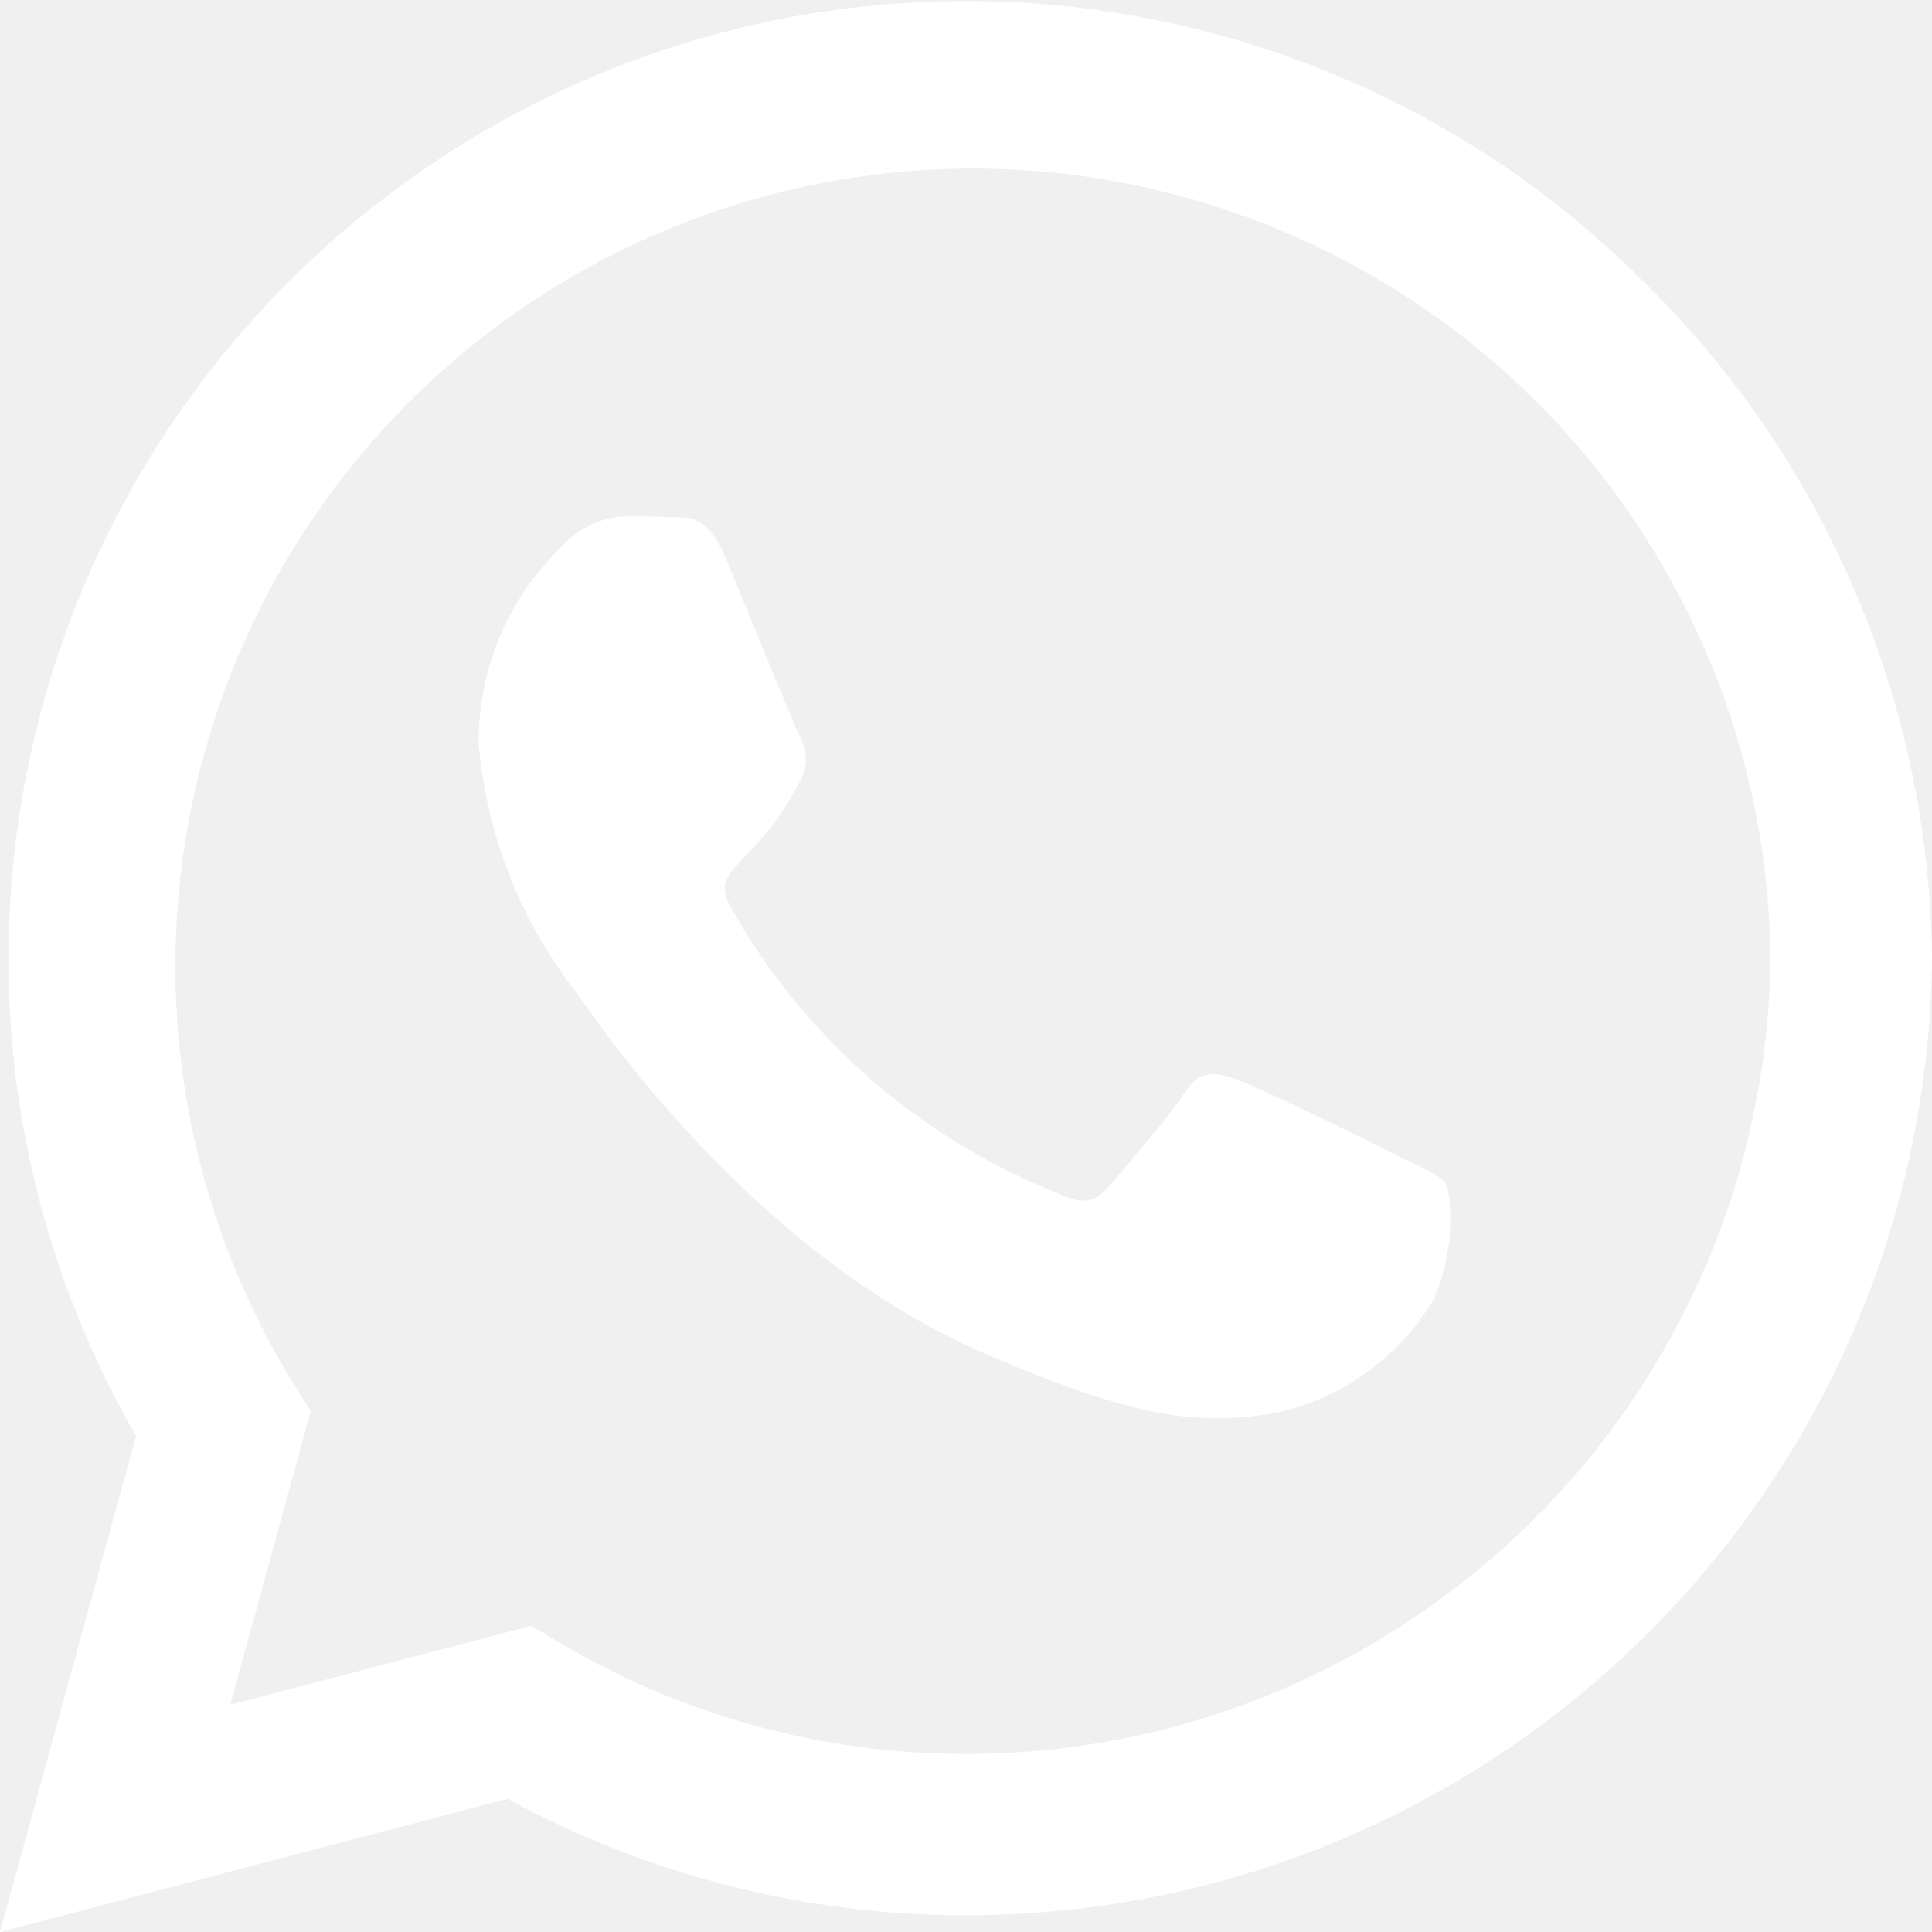
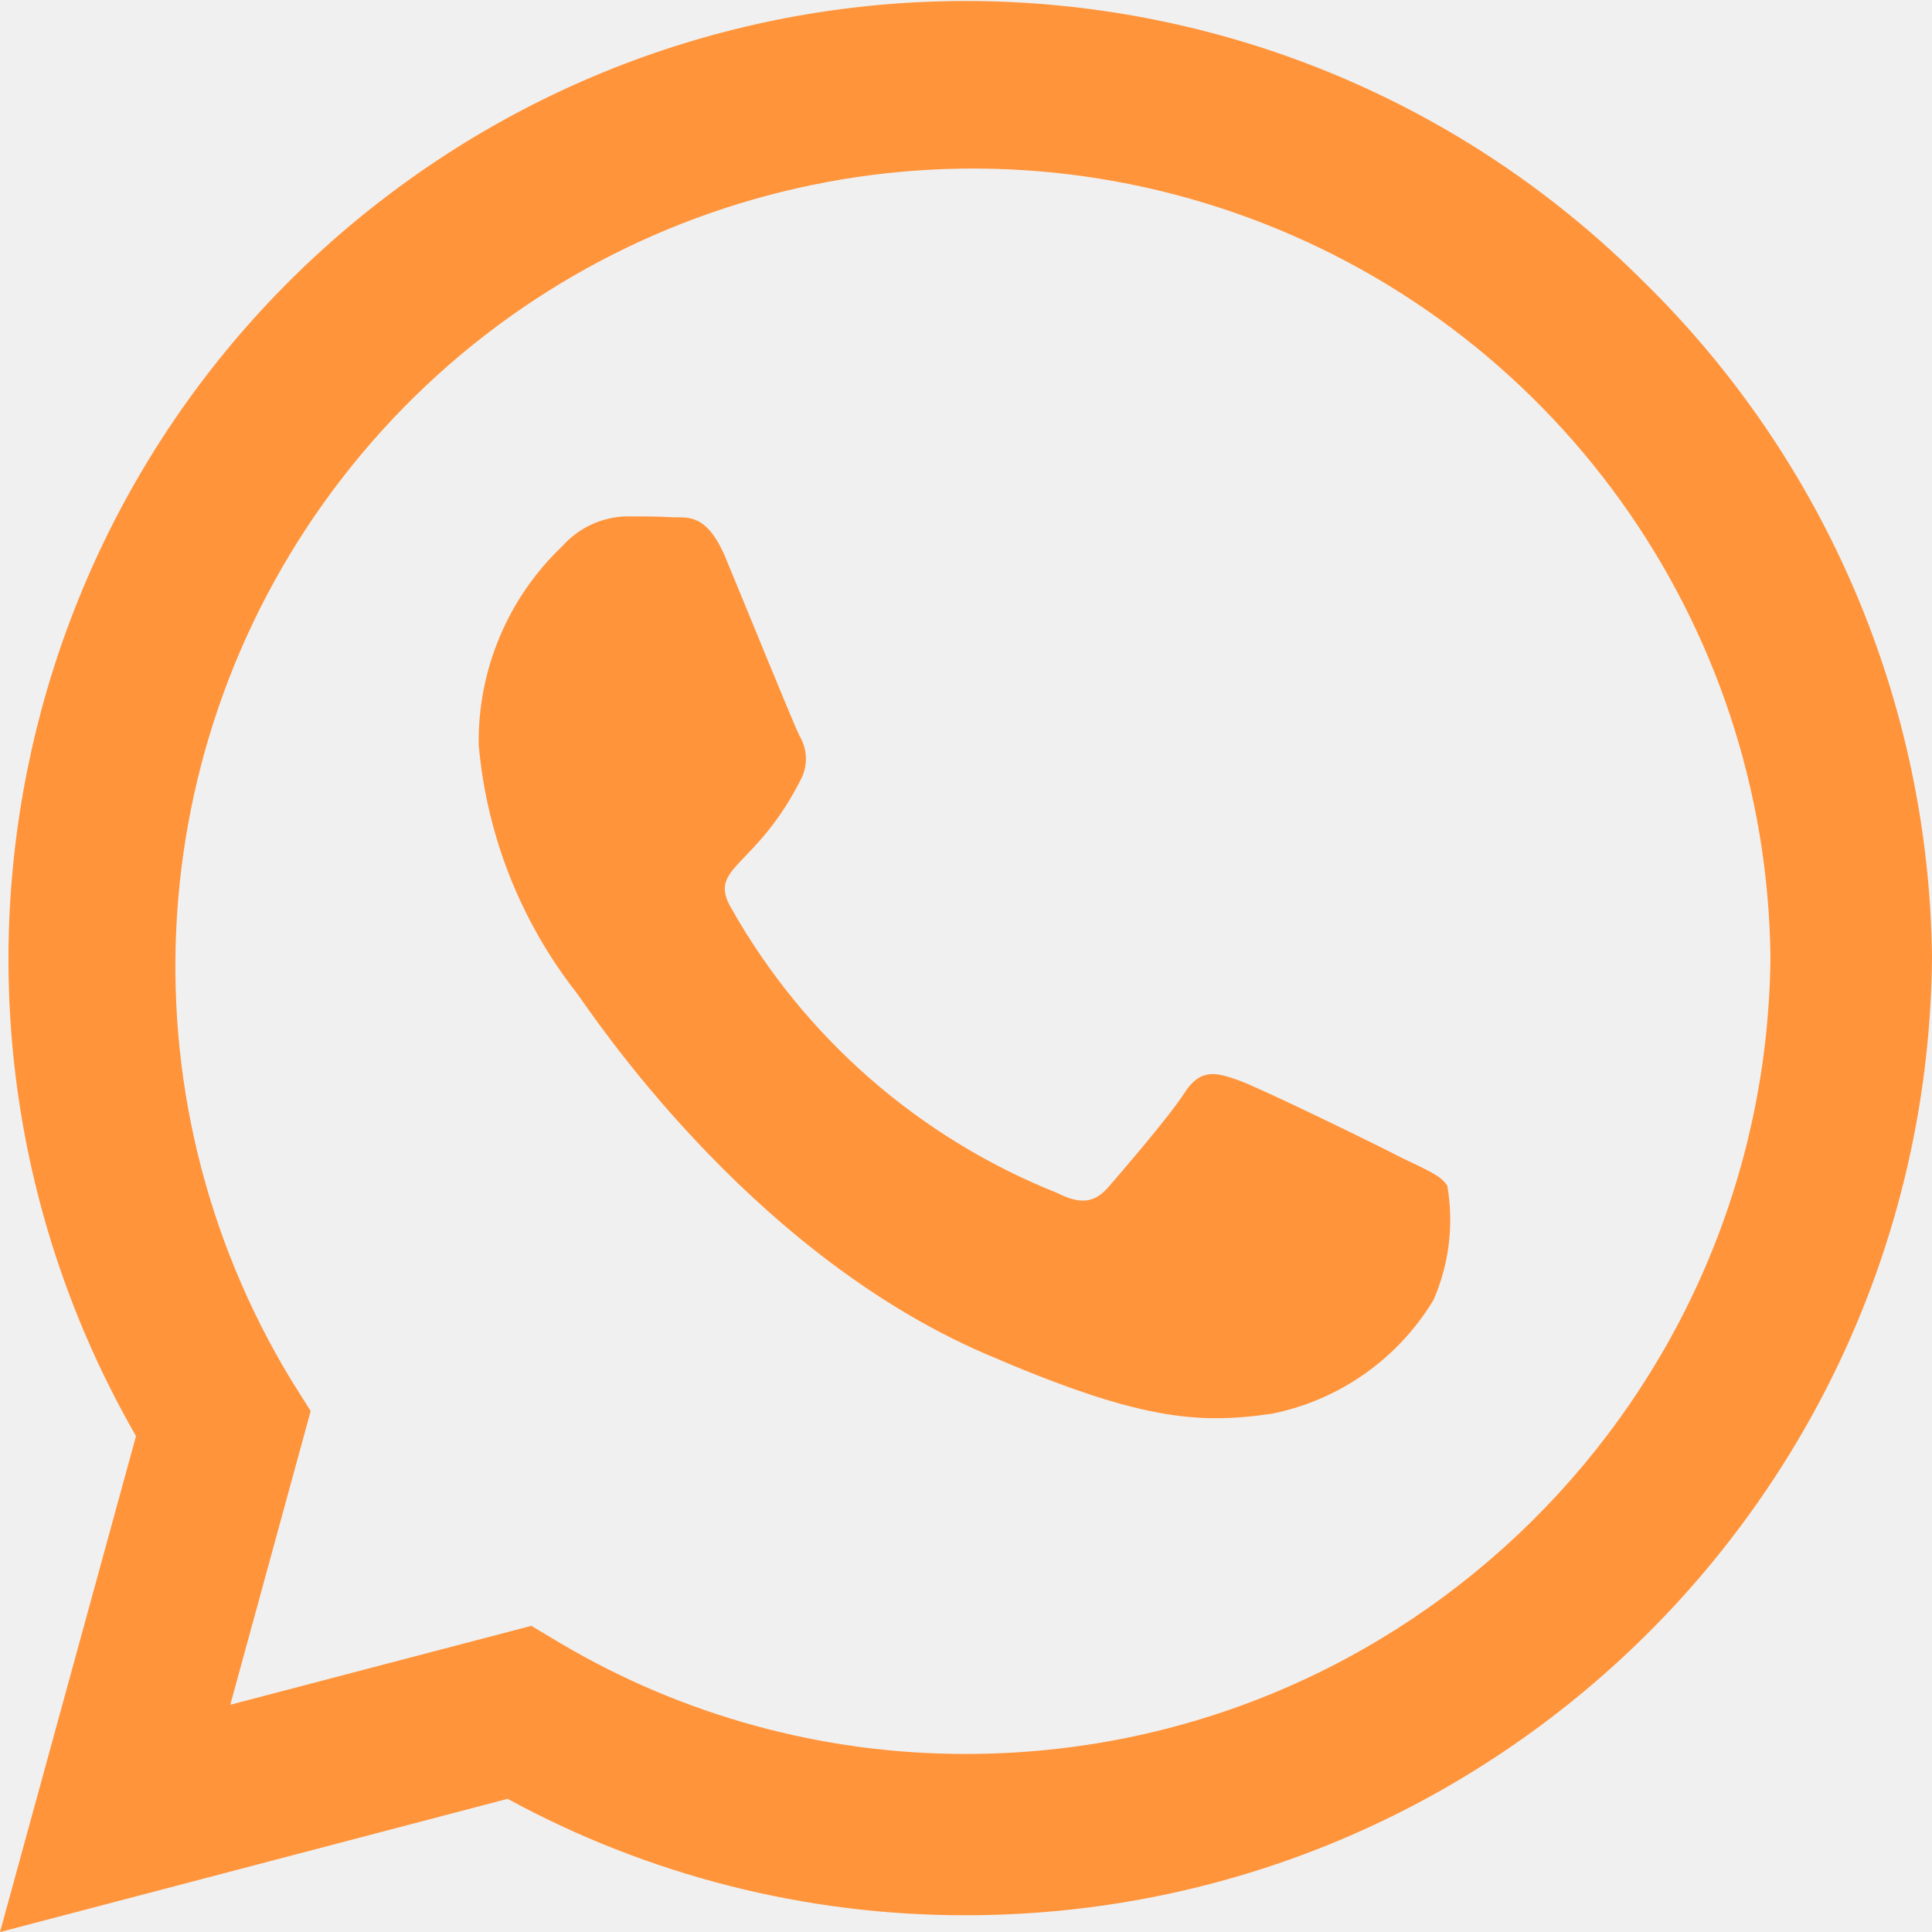
<svg xmlns="http://www.w3.org/2000/svg" width="31.249" height="31.249" viewBox="0 0 31.249 31.249">
  <defs>
-     <style>.a{fill:#fff;}</style>
+     <style>.a{fill:#ff943b;}</style>
  </defs>
  <path class="a" d="M26.569,6.791A15.49,15.49,0,0,0,2.2,25.478L0,33.5l8.21-2.155a15.438,15.438,0,0,0,7.4,1.883h.007A15.634,15.634,0,0,0,31.249,17.742a15.546,15.546,0,0,0-4.68-10.951ZM15.618,30.619a12.848,12.848,0,0,1-6.557-1.793l-.467-.279L3.725,29.823l1.3-4.75-.307-.488a12.9,12.9,0,1,1,23.918-6.843A13.015,13.015,0,0,1,15.618,30.619Zm7.059-9.64c-.384-.2-2.288-1.13-2.644-1.256s-.614-.2-.872.2-1,1.256-1.228,1.521-.453.293-.837.1a10.532,10.532,0,0,1-5.266-4.6c-.4-.684.4-.635,1.137-2.114a.717.717,0,0,0-.035-.677c-.1-.2-.872-2.1-1.193-2.874-.314-.753-.635-.649-.872-.663s-.481-.014-.739-.014a1.433,1.433,0,0,0-1.032.481A4.348,4.348,0,0,0,7.743,14.3a7.58,7.58,0,0,0,1.576,4c.2.258,2.727,4.164,6.613,5.845,2.455,1.06,3.418,1.151,4.646.97a3.963,3.963,0,0,0,2.609-1.841,3.236,3.236,0,0,0,.223-1.841C23.318,21.265,23.06,21.167,22.677,20.979Z" transform="translate(0 -2.25)" />
</svg>
